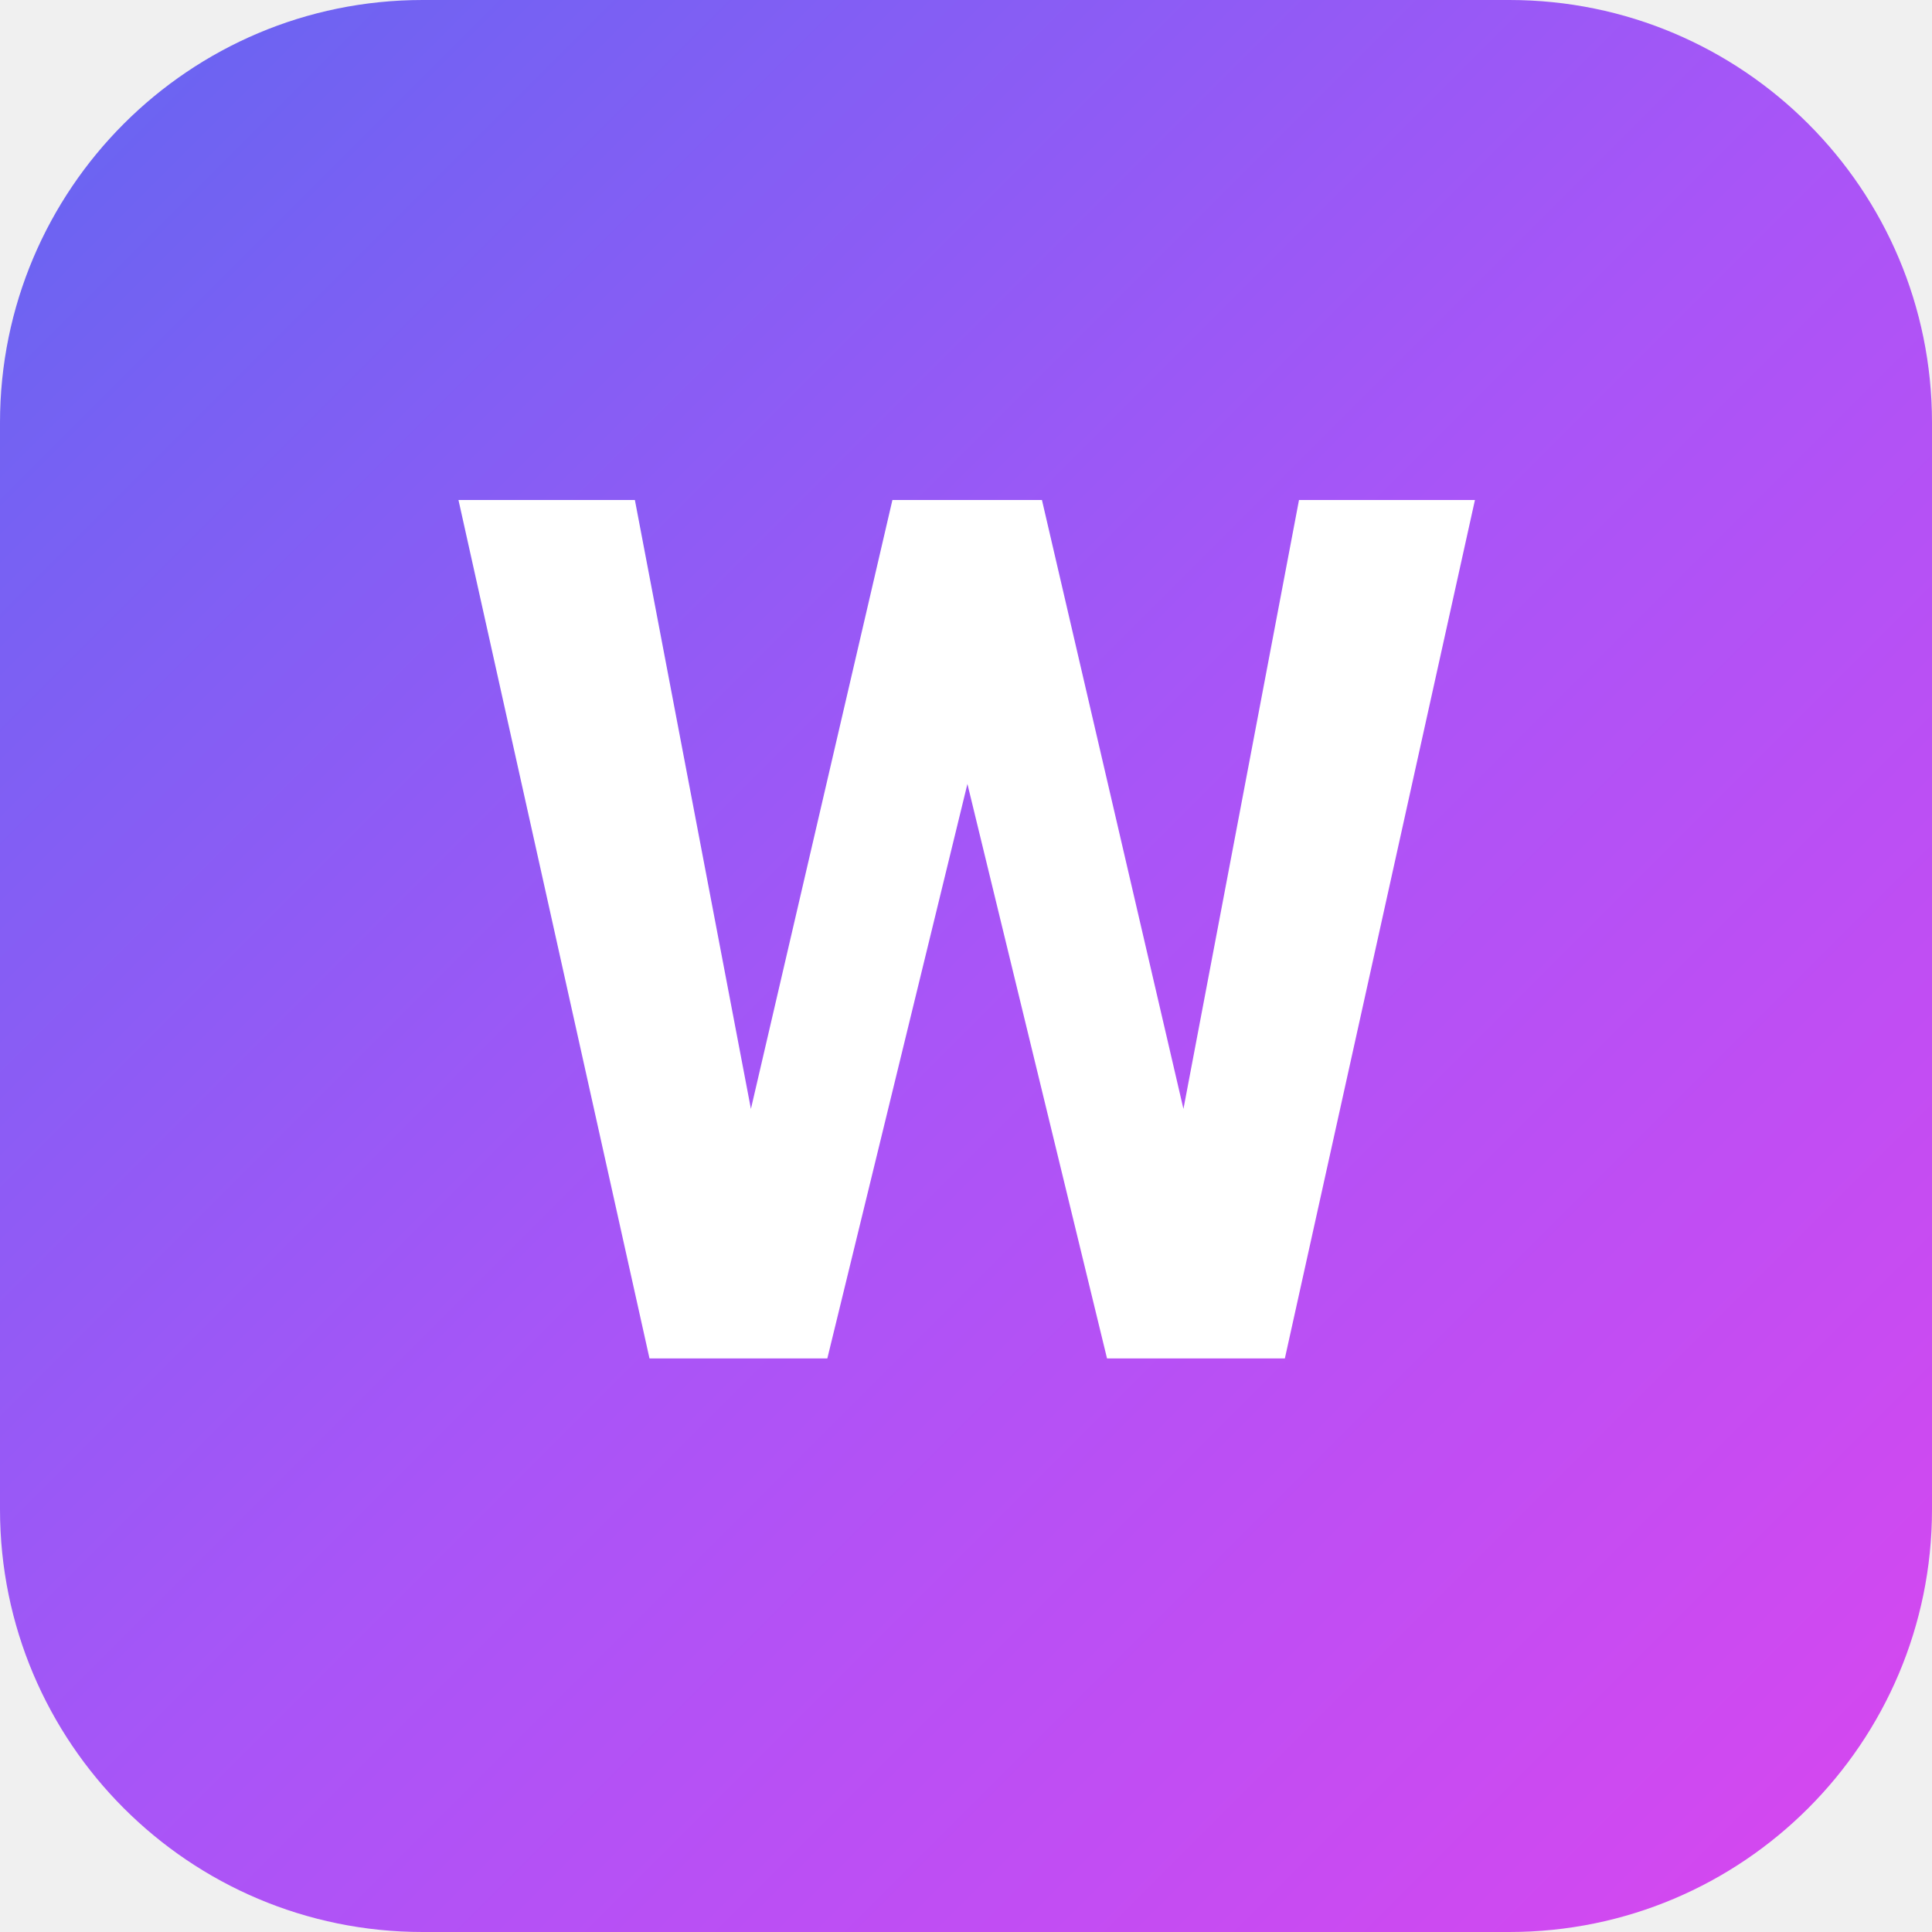
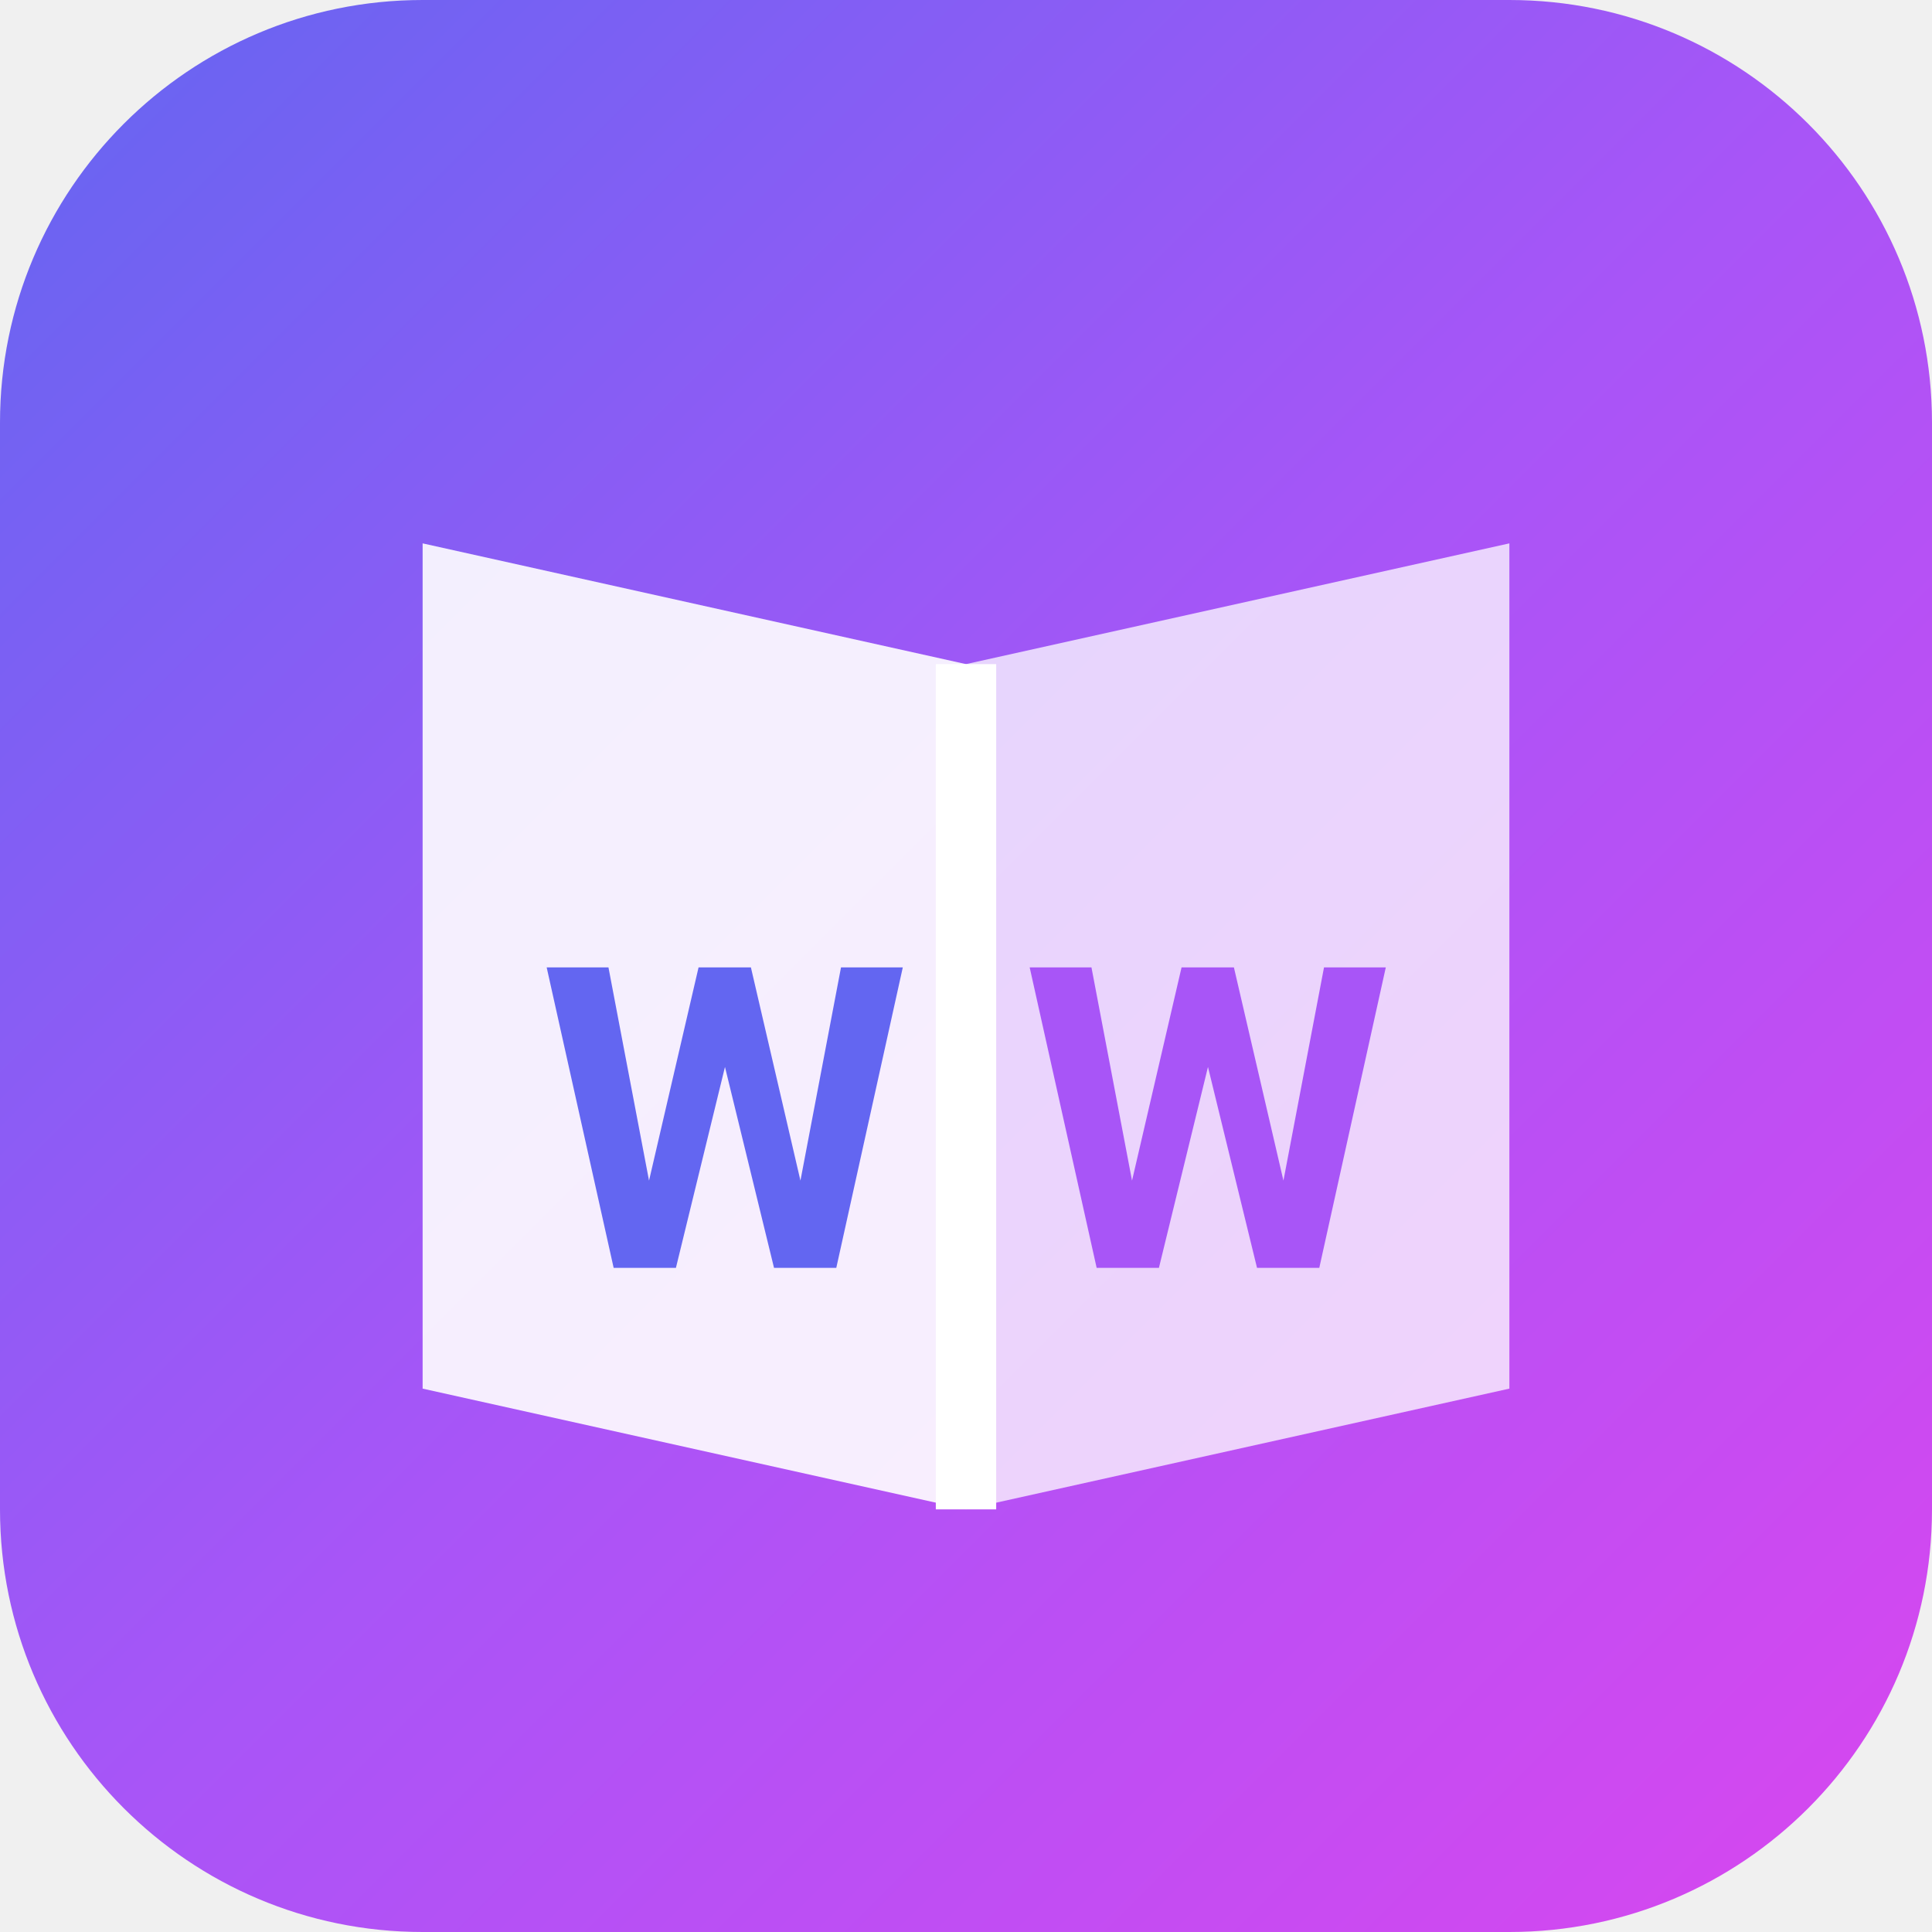
- <svg xmlns="http://www.w3.org/2000/svg" viewBox="0 0 64 64" width="64" height="64">
+ <svg xmlns="http://www.w3.org/2000/svg" viewBox="0 0 64 64">
  <defs>
    <linearGradient id="wbGrad" x1="0%" y1="0%" x2="100%" y2="100%">
      <stop offset="0%" stop-color="#6366f1" />
      <stop offset="50%" stop-color="#a855f7" />
      <stop offset="100%" stop-color="#d946ef" />
    </linearGradient>
  </defs>
  <rect width="64" height="64" rx="14" fill="url(#wbGrad)" />
-   <text x="32" y="45" font-family="ui-sans-serif, system-ui, -apple-system, 'Segoe UI', Roboto, sans-serif" font-size="40" font-weight="700" text-anchor="middle" fill="#ffffff">W</text>
+   <path d="M14 18 L14 46 L32 50 L32 22 Z" fill="white" opacity="0.9" />
+   <path d="M50 18 L50 46 L32 50 L32 22 Z" fill="white" opacity="0.75" />
+   <path d="M32 22 L32 50" fill="none" stroke="white" stroke-width="2" />
+   <text x="24" y="42" font-family="ui-sans-serif, system-ui, -apple-system, 'Segoe UI', Roboto, sans-serif" font-size="14" font-weight="700" fill="#6366f1" text-anchor="middle">W</text>
+   <text x="40" y="42" font-family="ui-sans-serif, system-ui, -apple-system, 'Segoe UI', Roboto, sans-serif" font-size="14" font-weight="700" fill="#a855f7" text-anchor="middle">W</text>
</svg>
